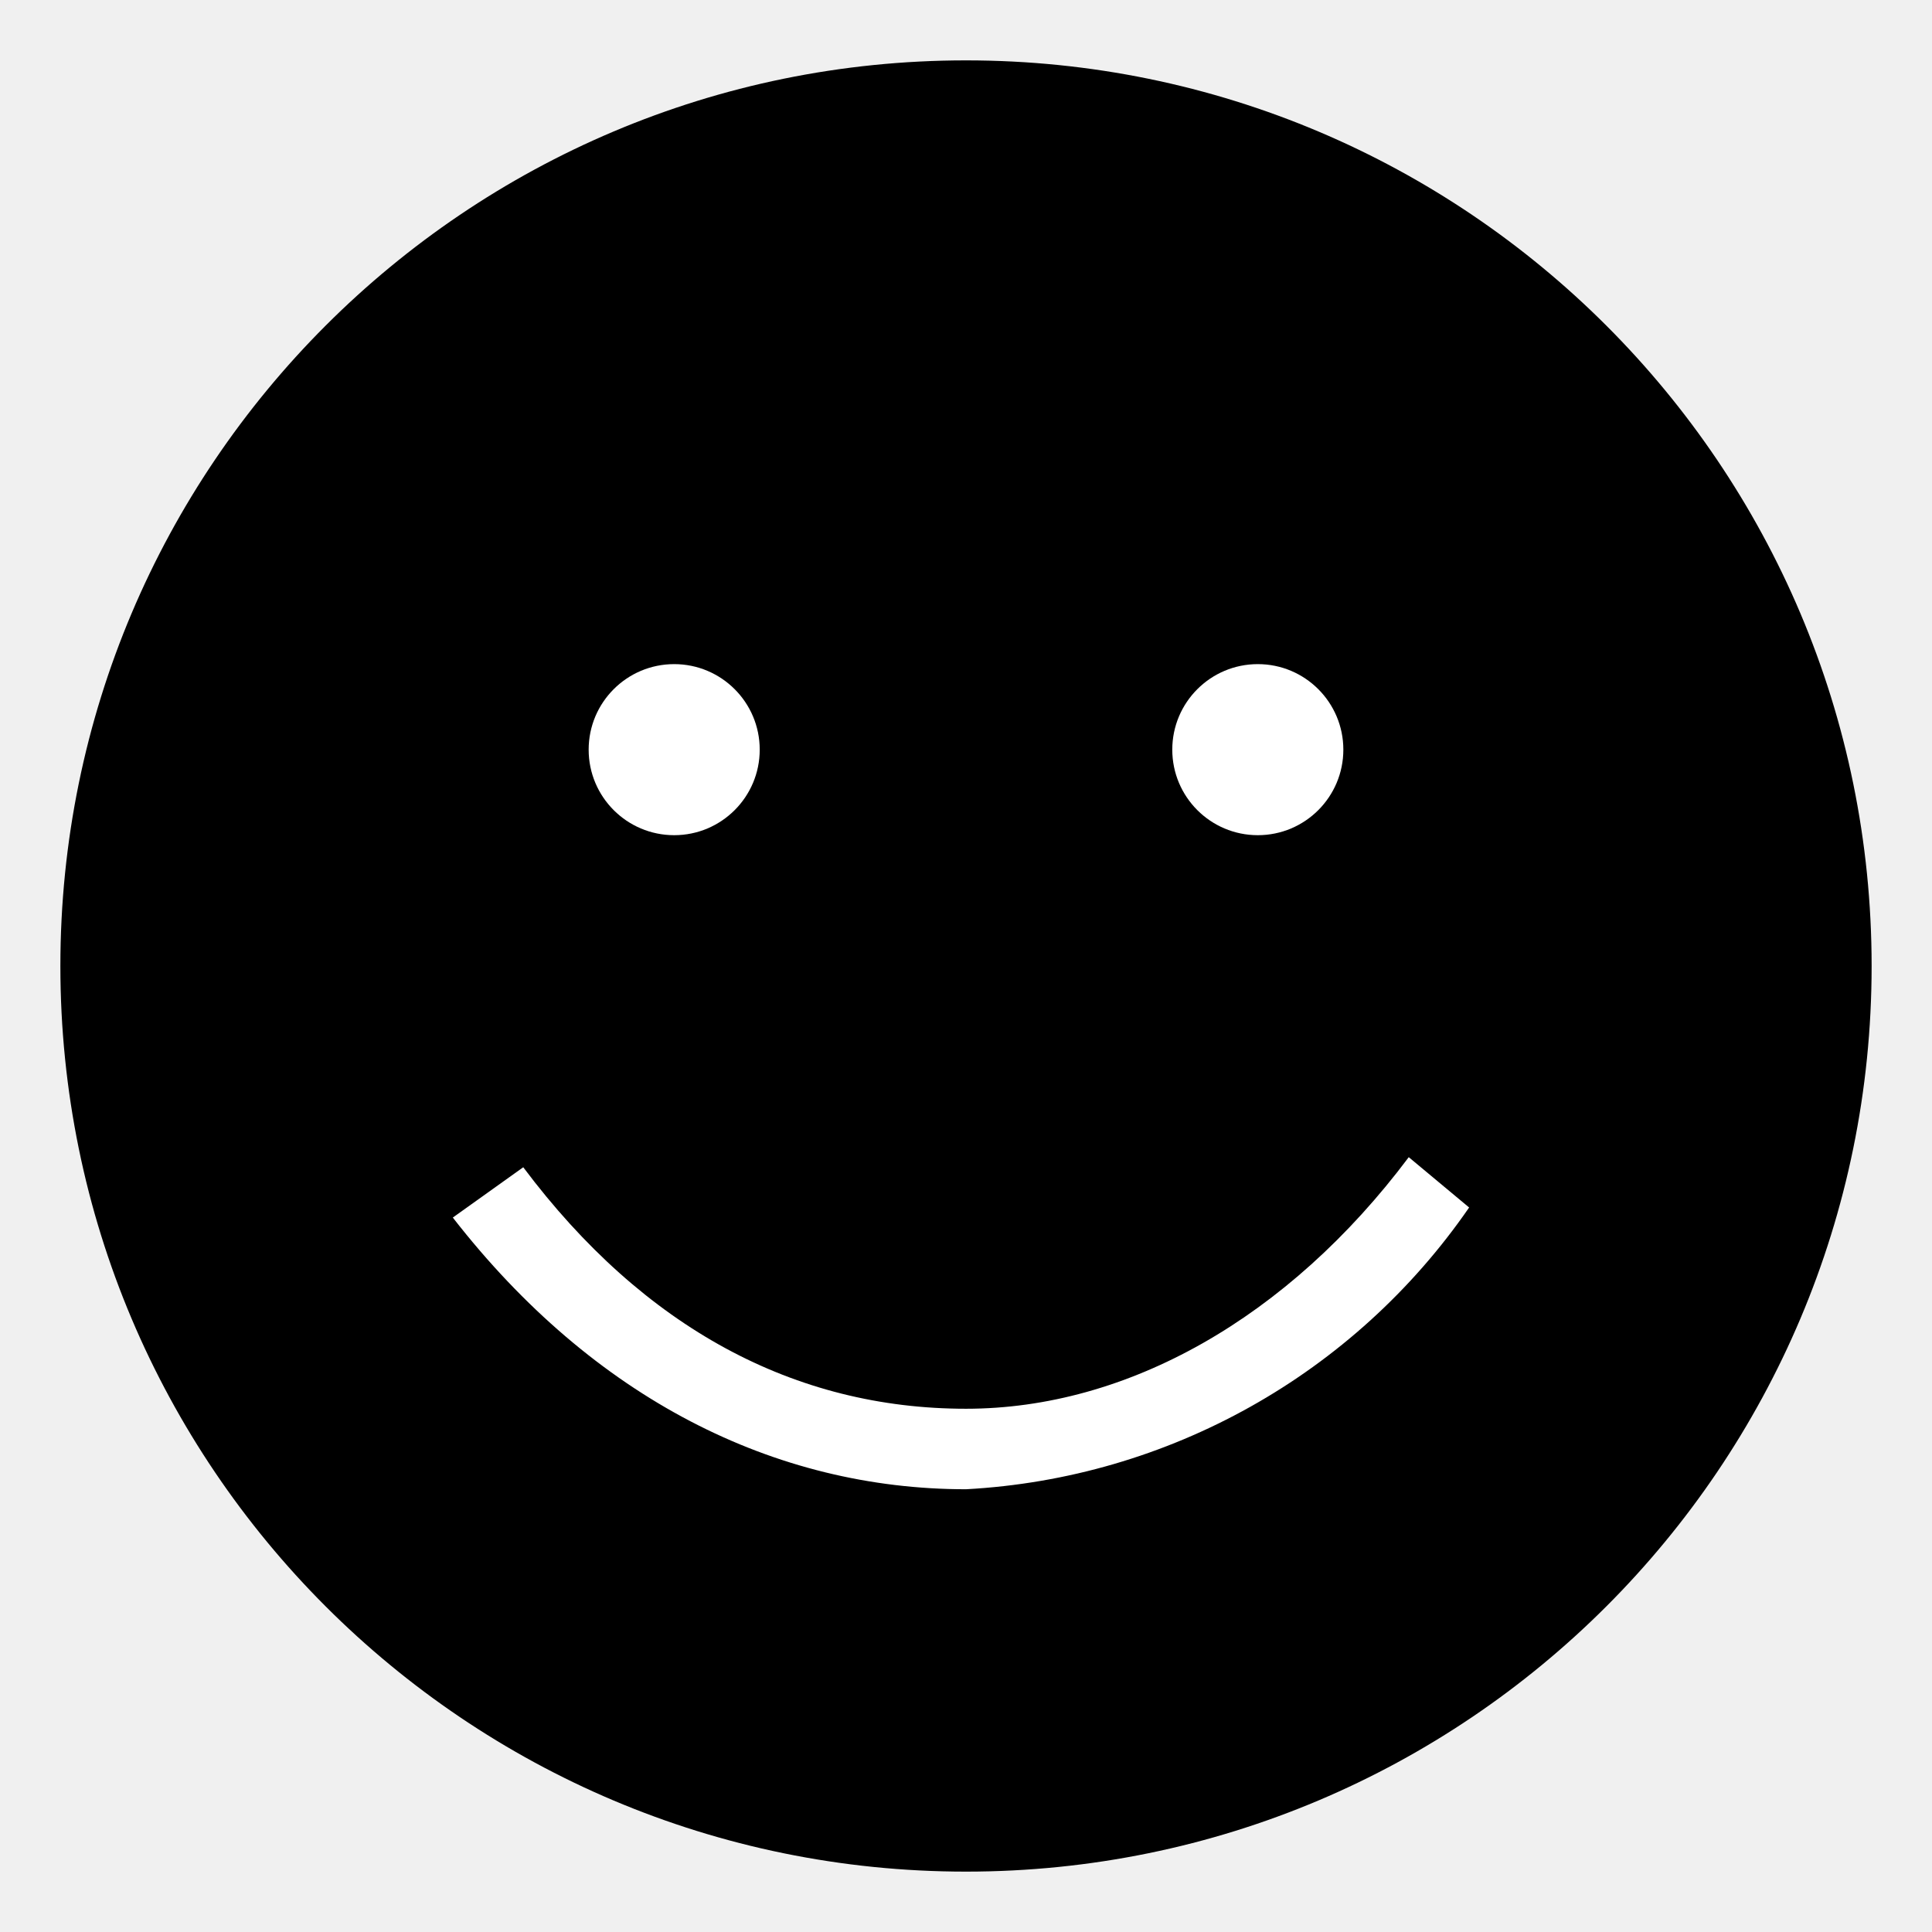
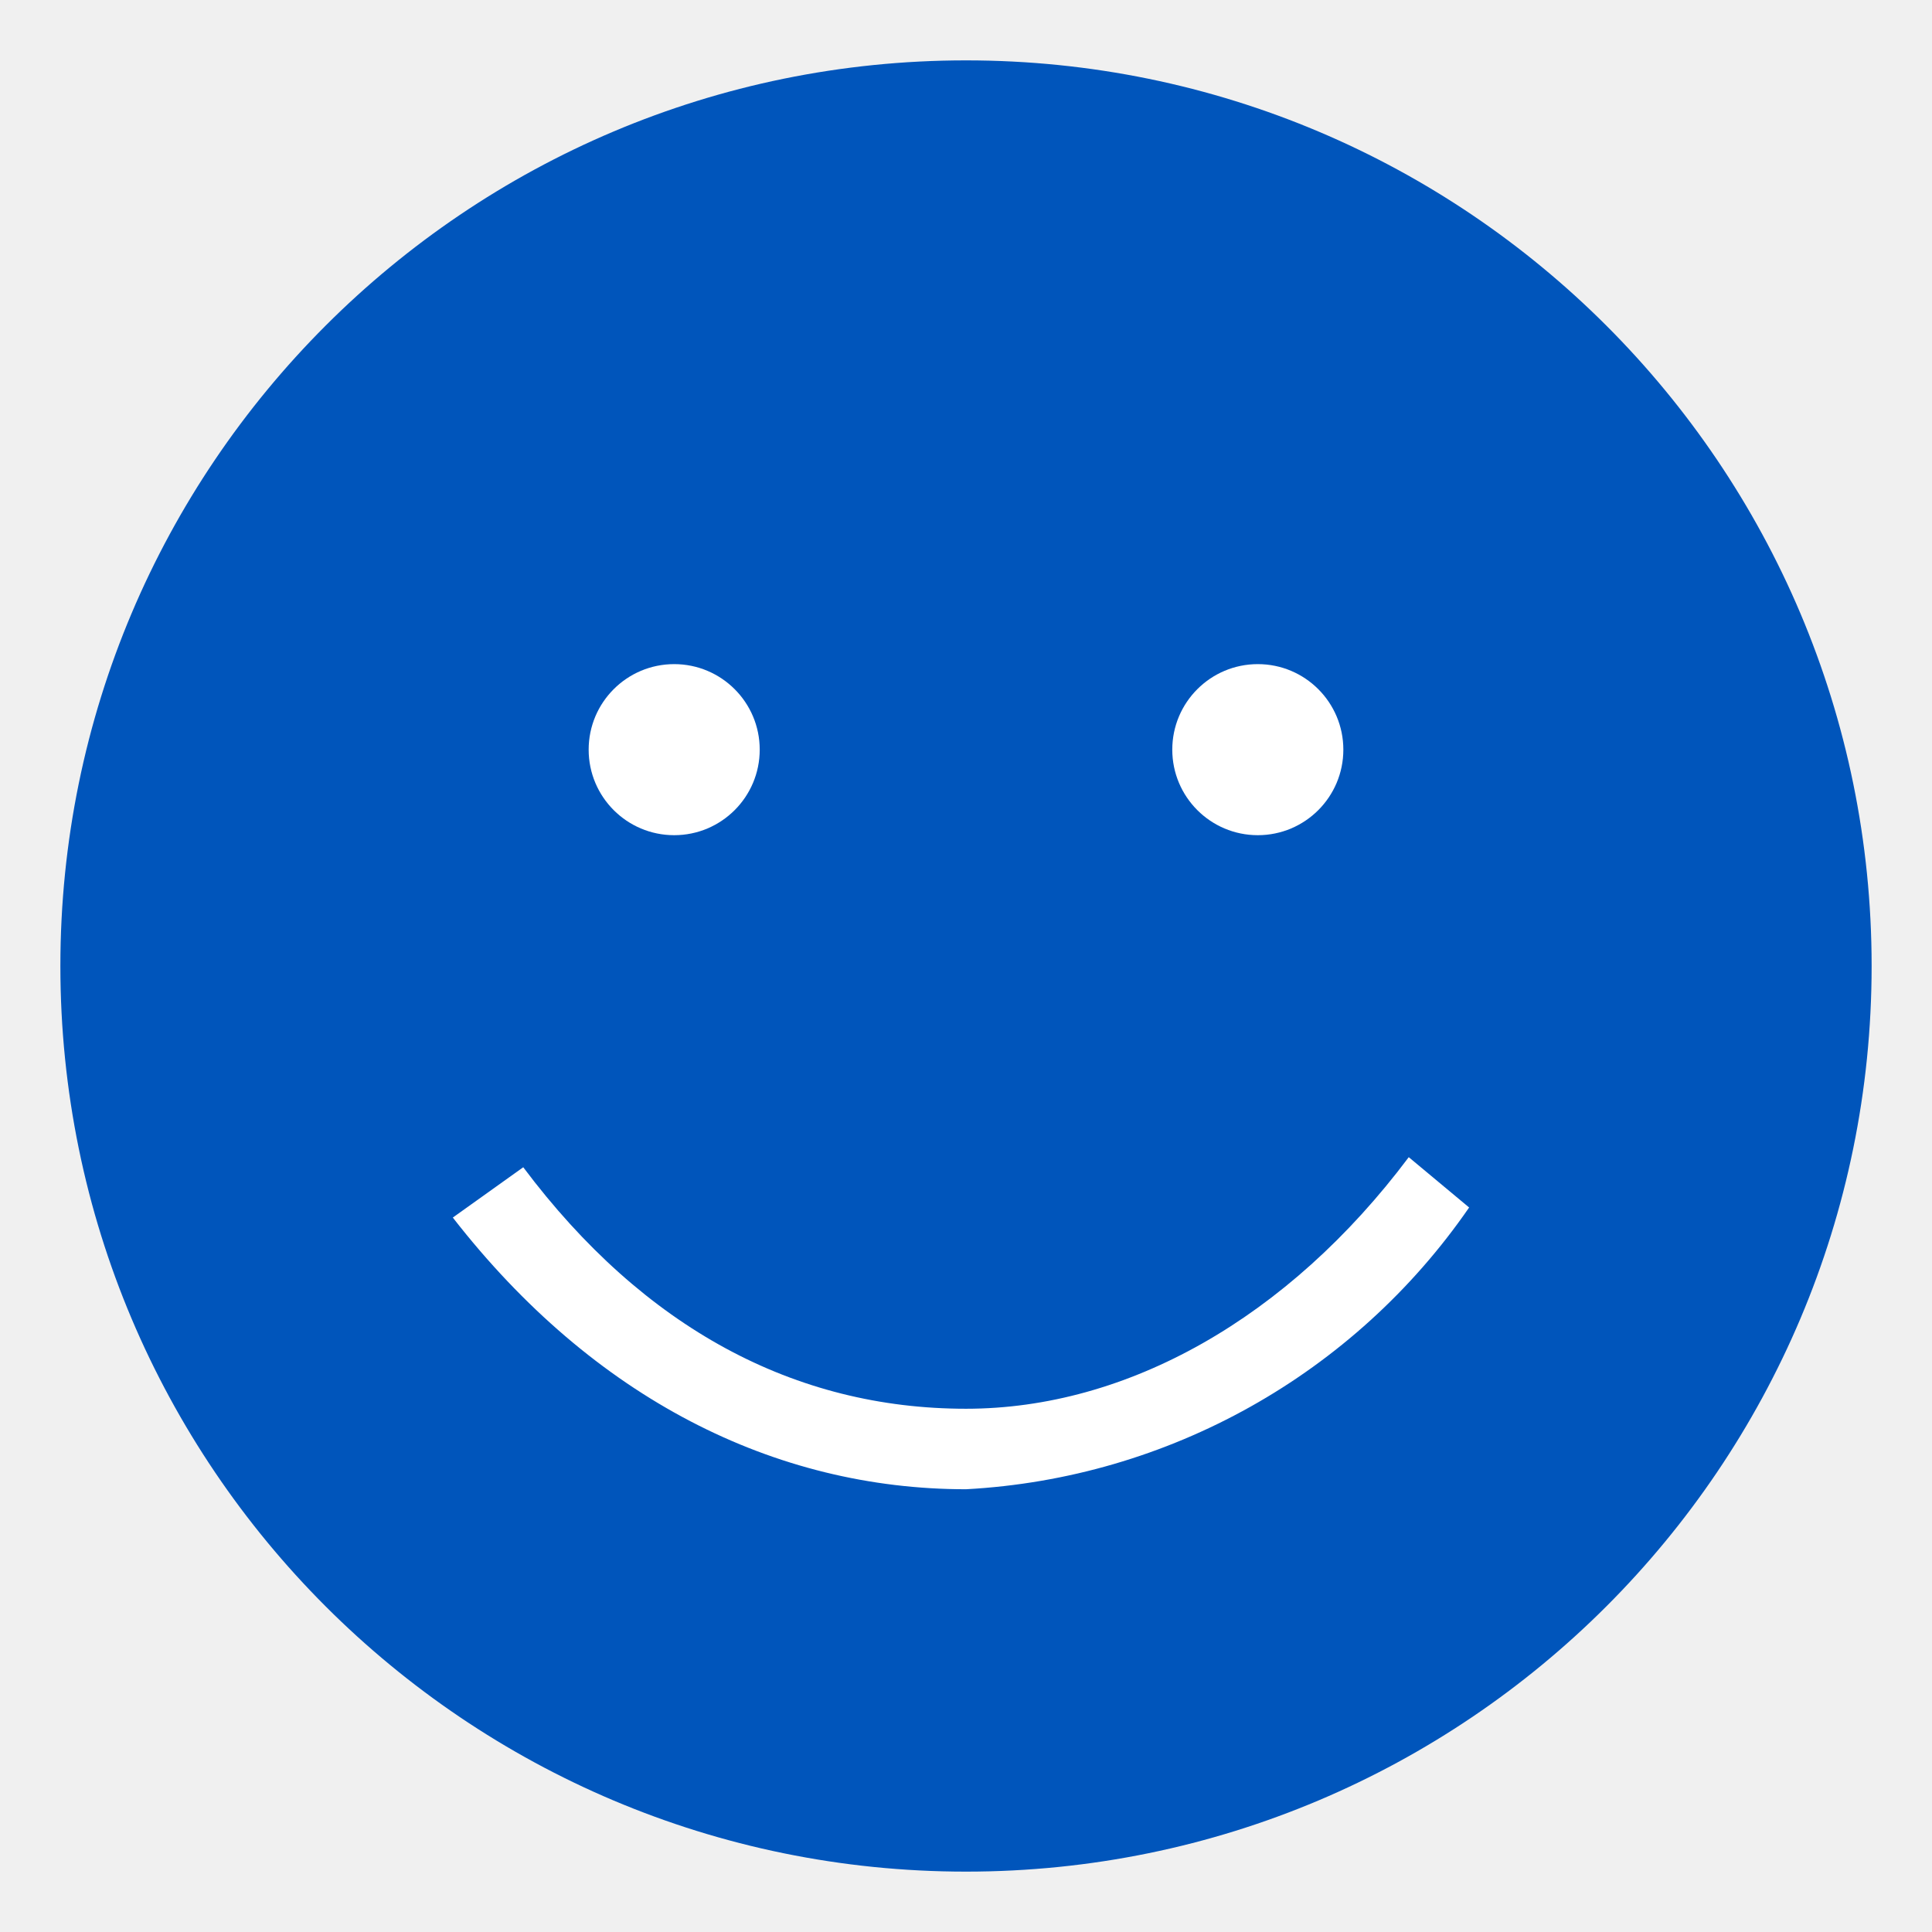
<svg xmlns="http://www.w3.org/2000/svg" xml:space="preserve" viewBox="0 0 192 192">
  <style>
    @media (prefers-color-scheme: dark) {
-       .a { fill: #fff }
+       .a { fill: #5cf }
      .b { fill: #000 }
    }
  </style>
  <g fill="none" fill-rule="evenodd">
-     <path class="a" d="M96 6a90 90 0 1 1 0 180A90 90 0 0 1 96 6Z" fill="#000" />
+     <path class="a" d="M96 6a90 90 0 1 1 0 180A90 90 0 0 1 96 6Z" fill="#05b" />
    <path class="b" d="m140 115 6 5a65 65 0 0 1-50 28c-19 0-37-9-51-27l7-5c12 16 27 24 44 24 16 0 32-9 44-25ZM67 66a8 8 0 1 1 0 17 8 8 0 0 1 0-17Zm58 0a8 8 0 1 1 0 17 8 8 0 0 1 0-17Z" fill="#fff" />
  </g>
</svg>
